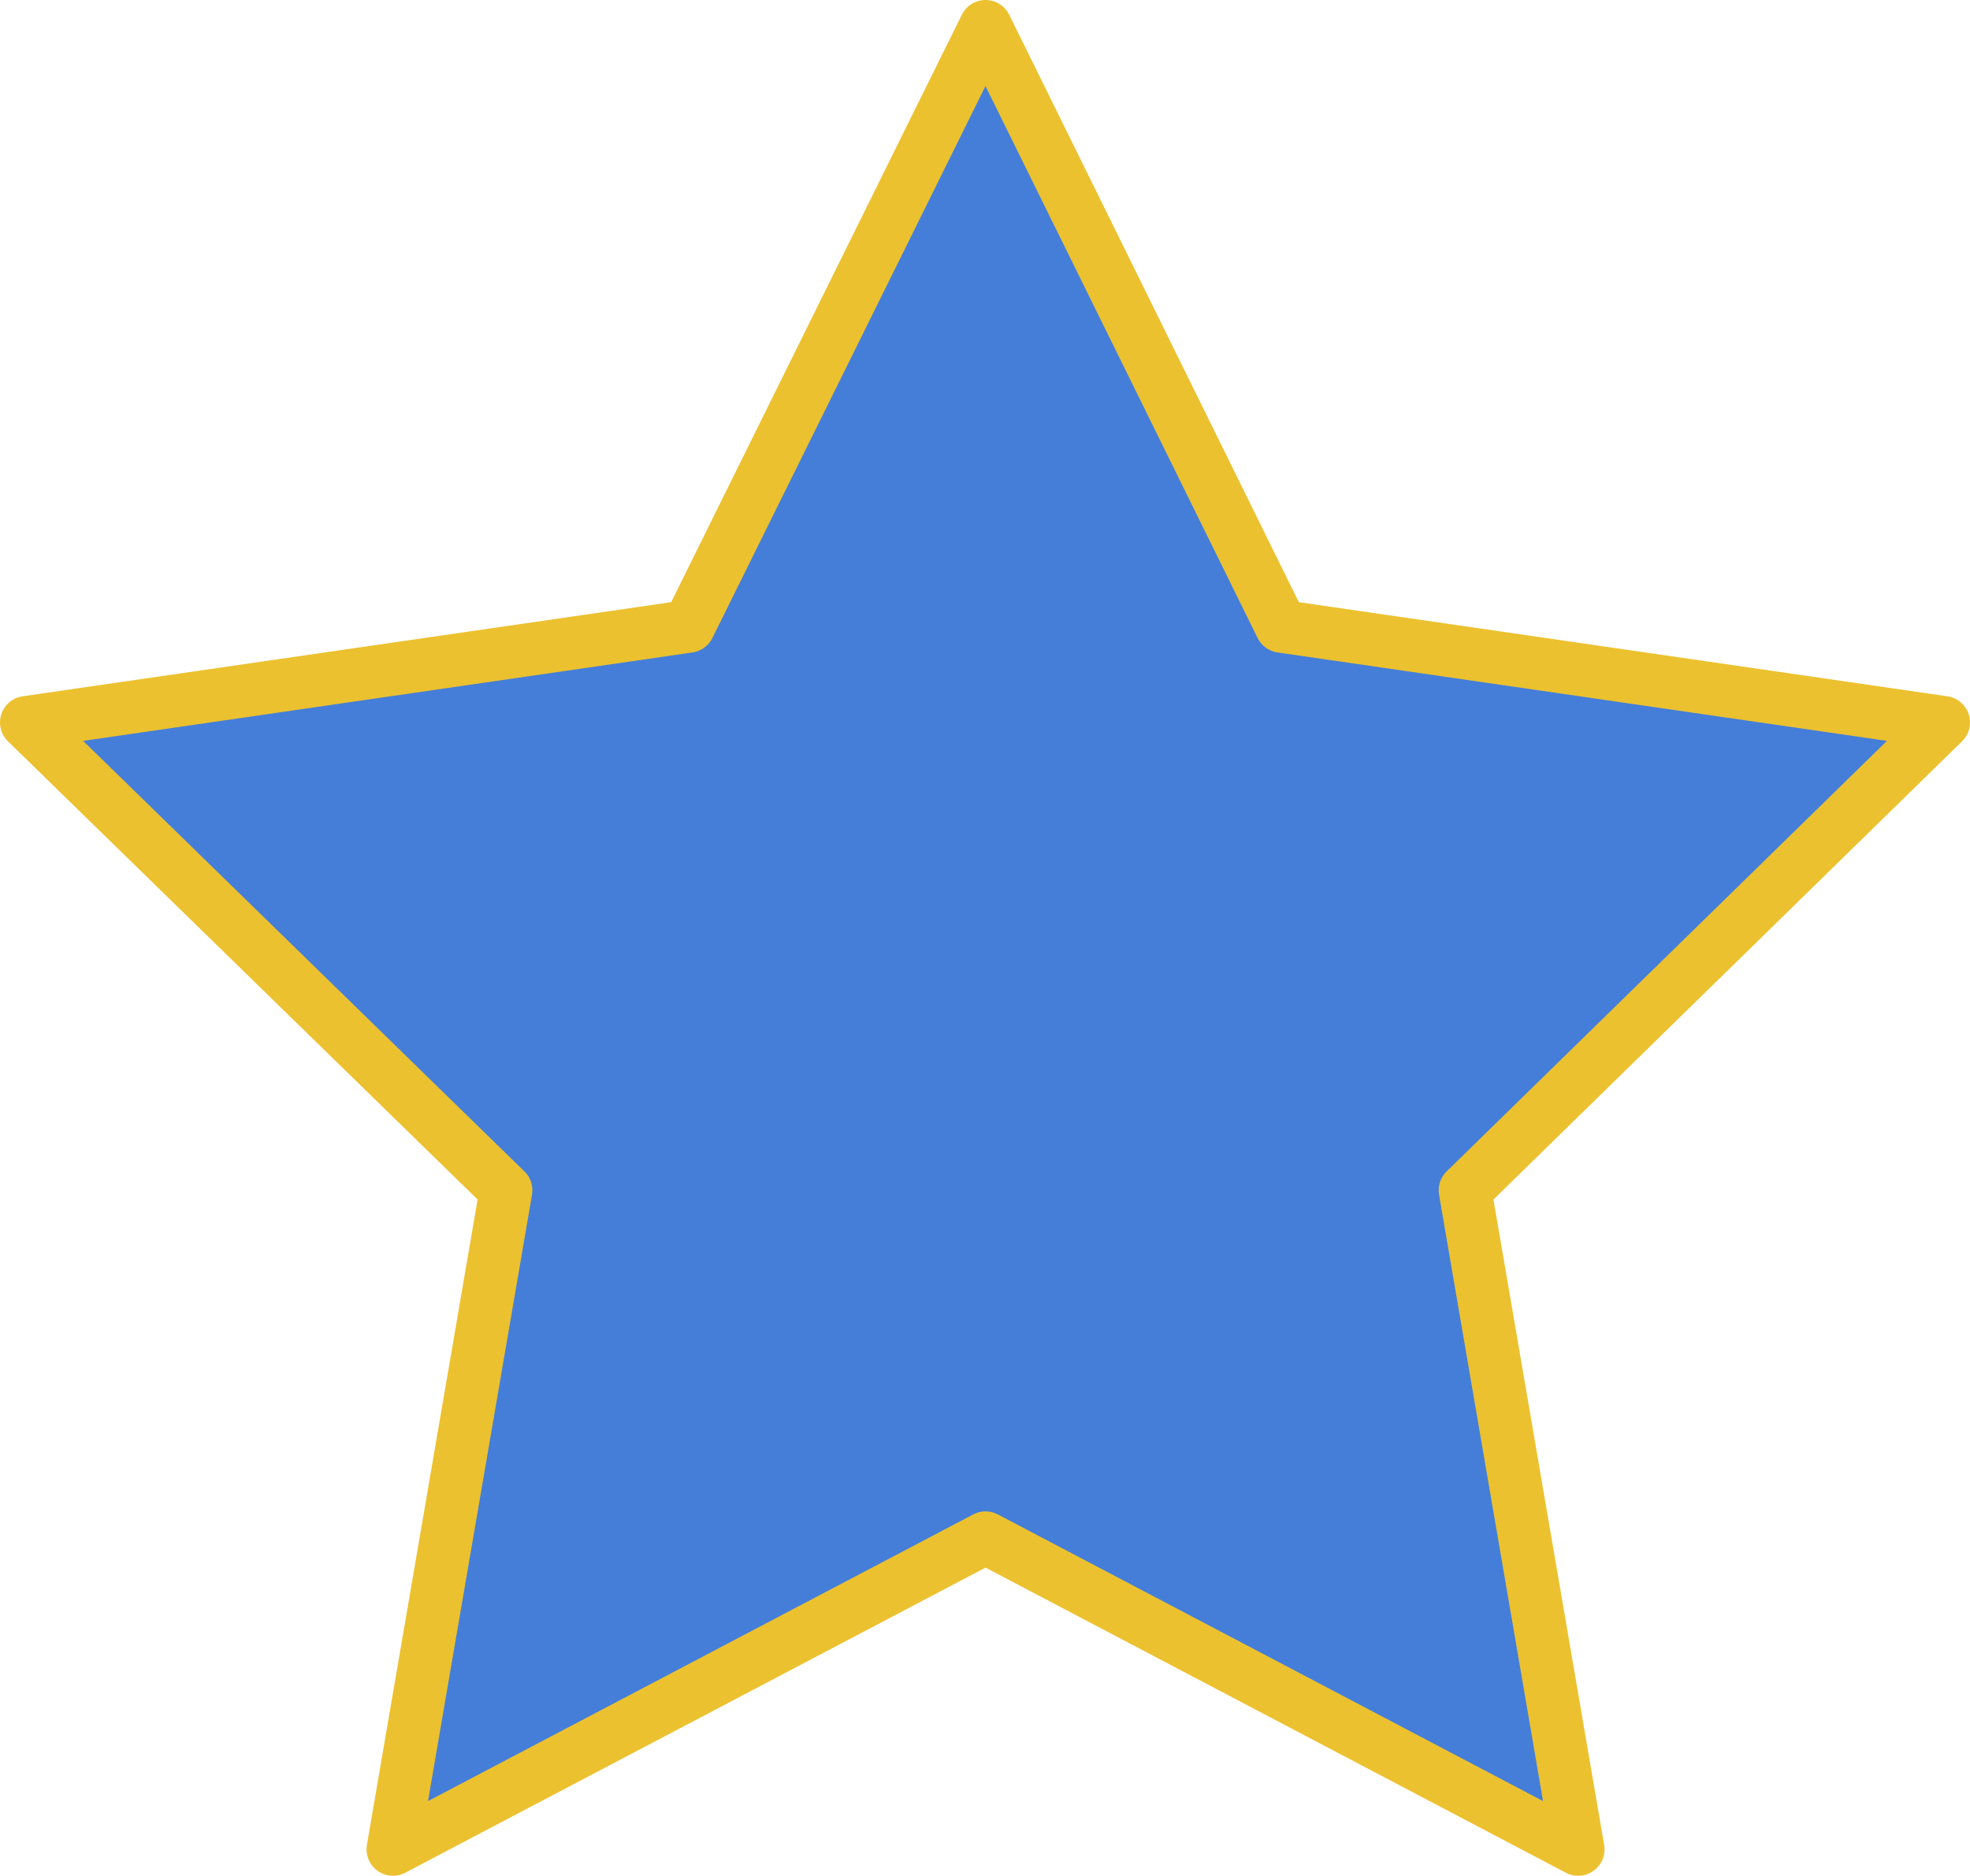
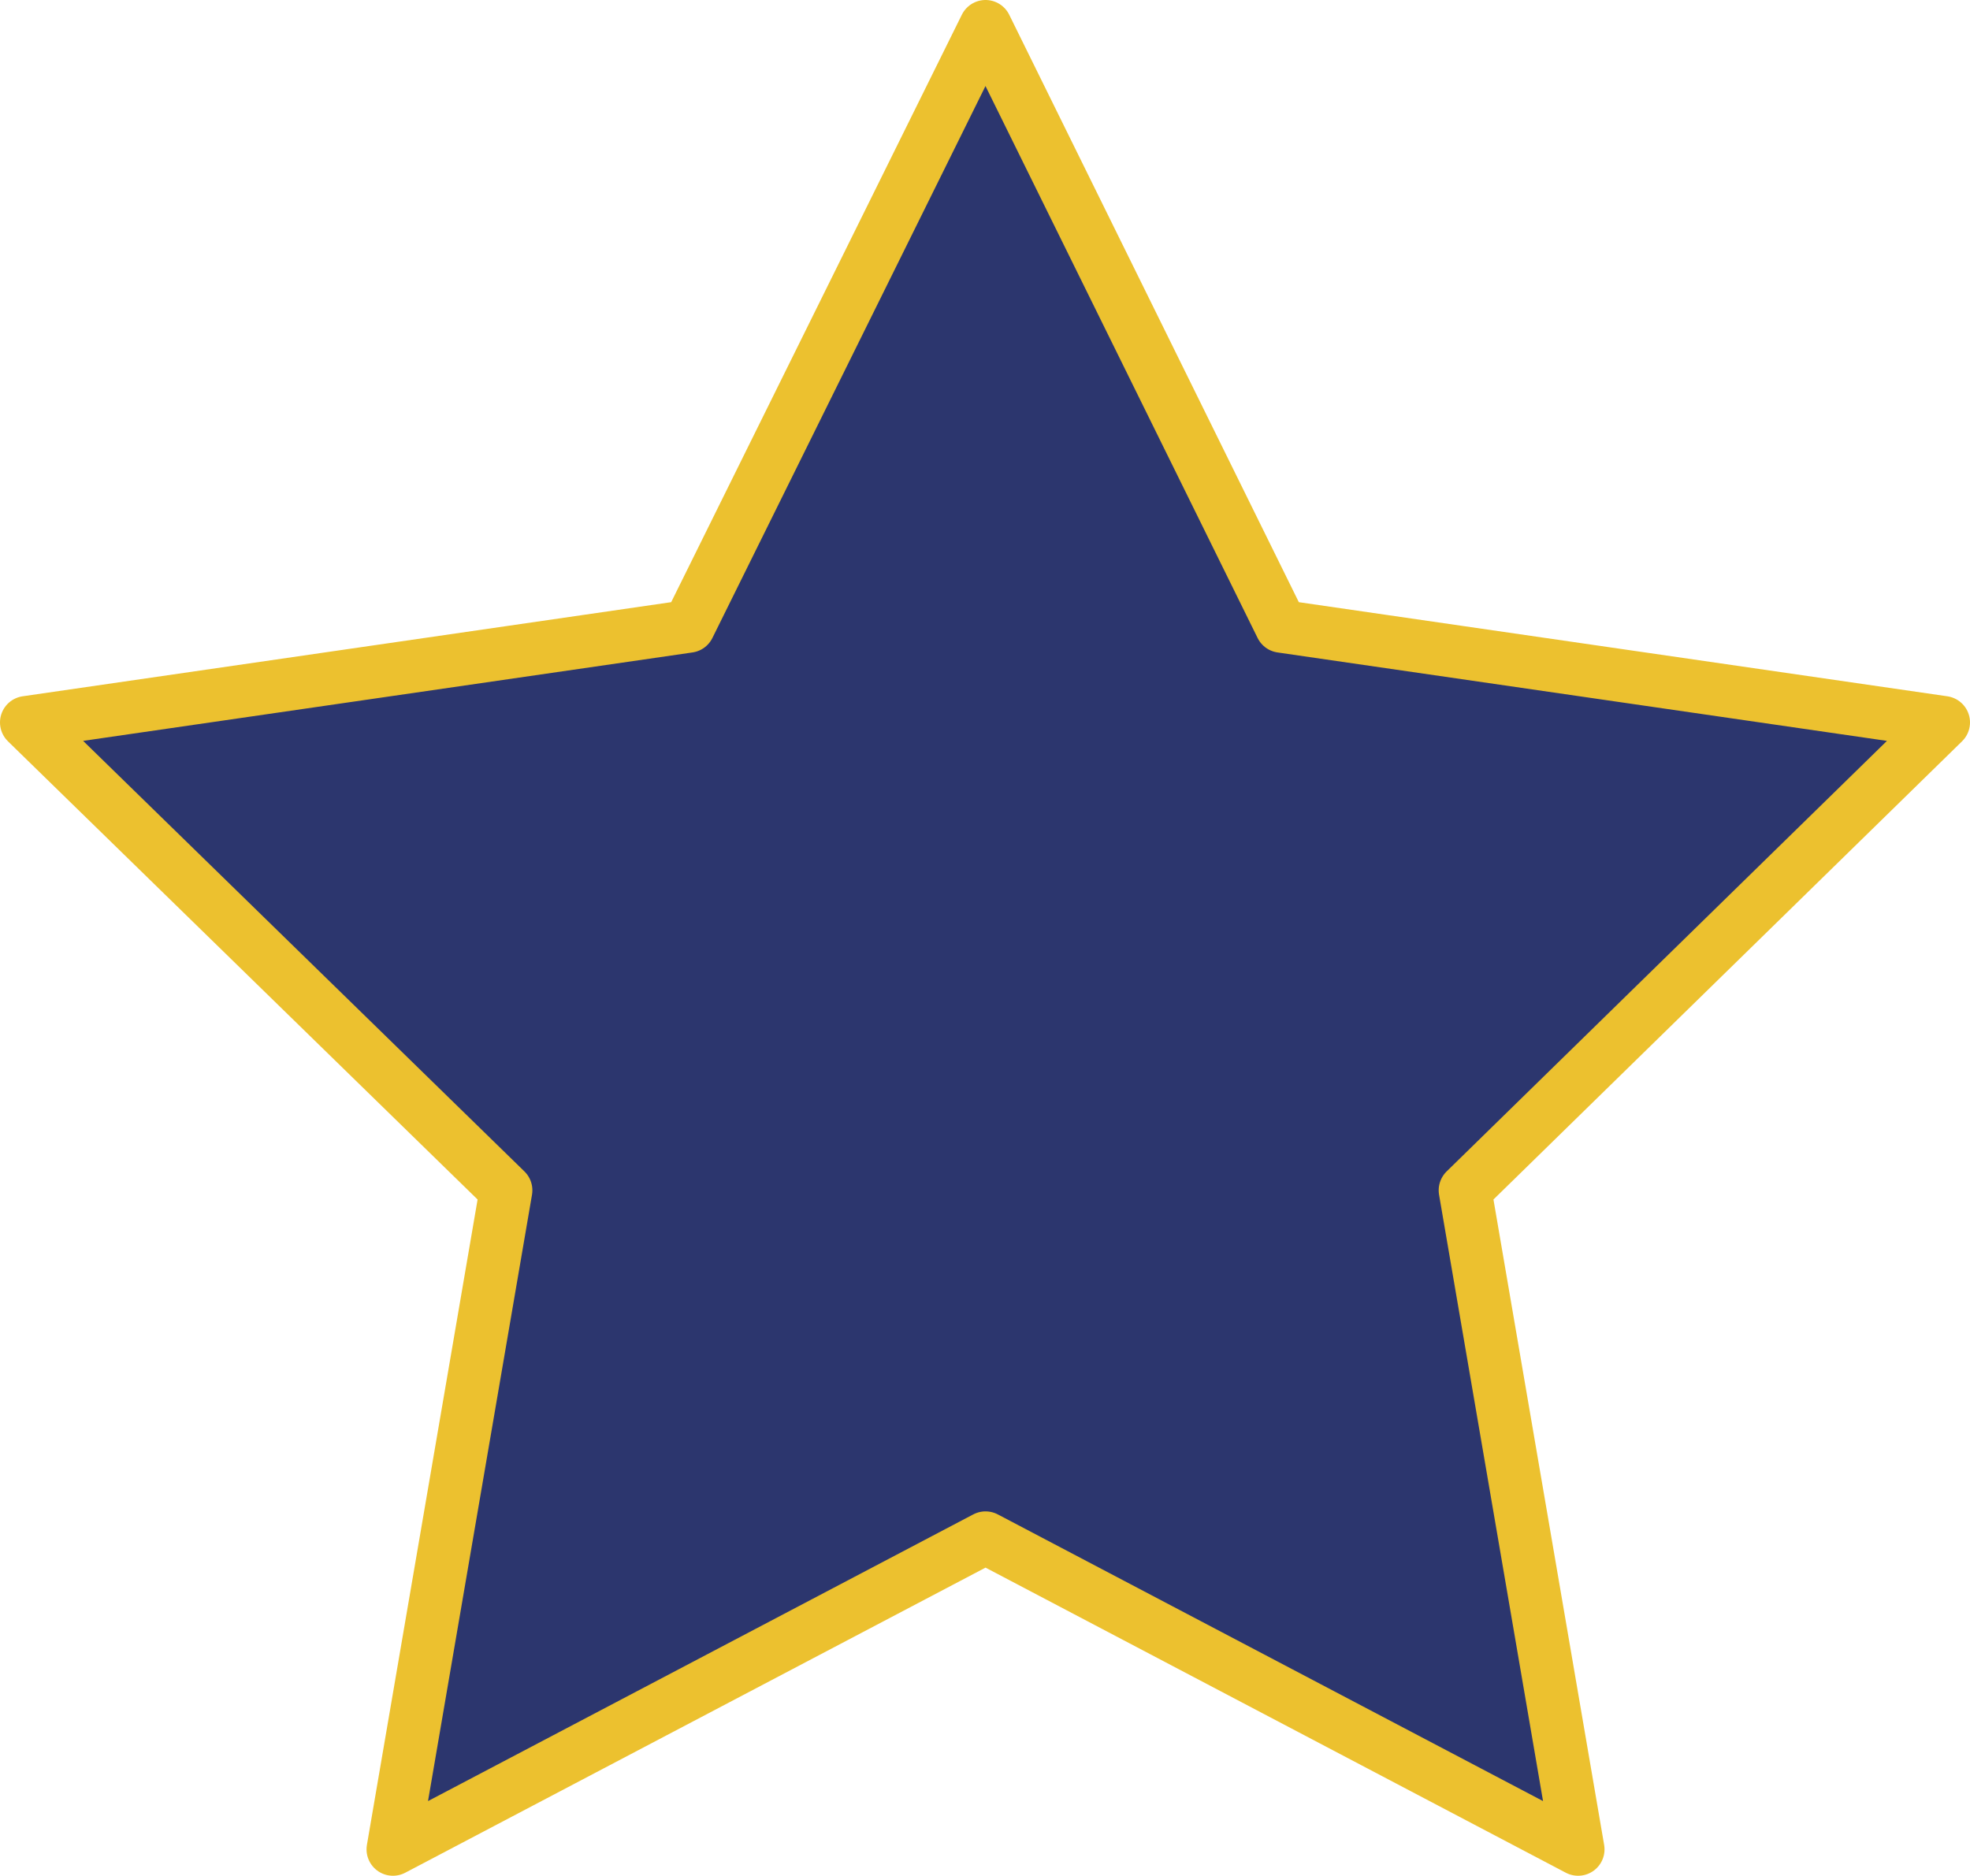
<svg xmlns="http://www.w3.org/2000/svg" viewBox="0 0 18.65 17.76">
  <defs>
    <style>
      .cls-1{
-       fill:#447ed9;
+       fill:#2C366E;
      stroke:#ecc12f;     ;
      stroke-linecap:round;
      stroke-linejoin:round;
      stroke-width:0.5px;
      }
    </style>
  </defs>
  <g id="Capa_2" data-name="Capa 2">
    <g id="Capa_1-2" data-name="Capa 1">
      <polygon class="cls-1" points="9.33 0.25 12.13 5.93 18.4 6.84 13.87 11.27 14.94 17.51 9.33 14.56 3.72 17.51 4.79 11.27 0.25 6.84 6.52 5.93 9.33 0.25" />
    </g>
  </g>
</svg>
